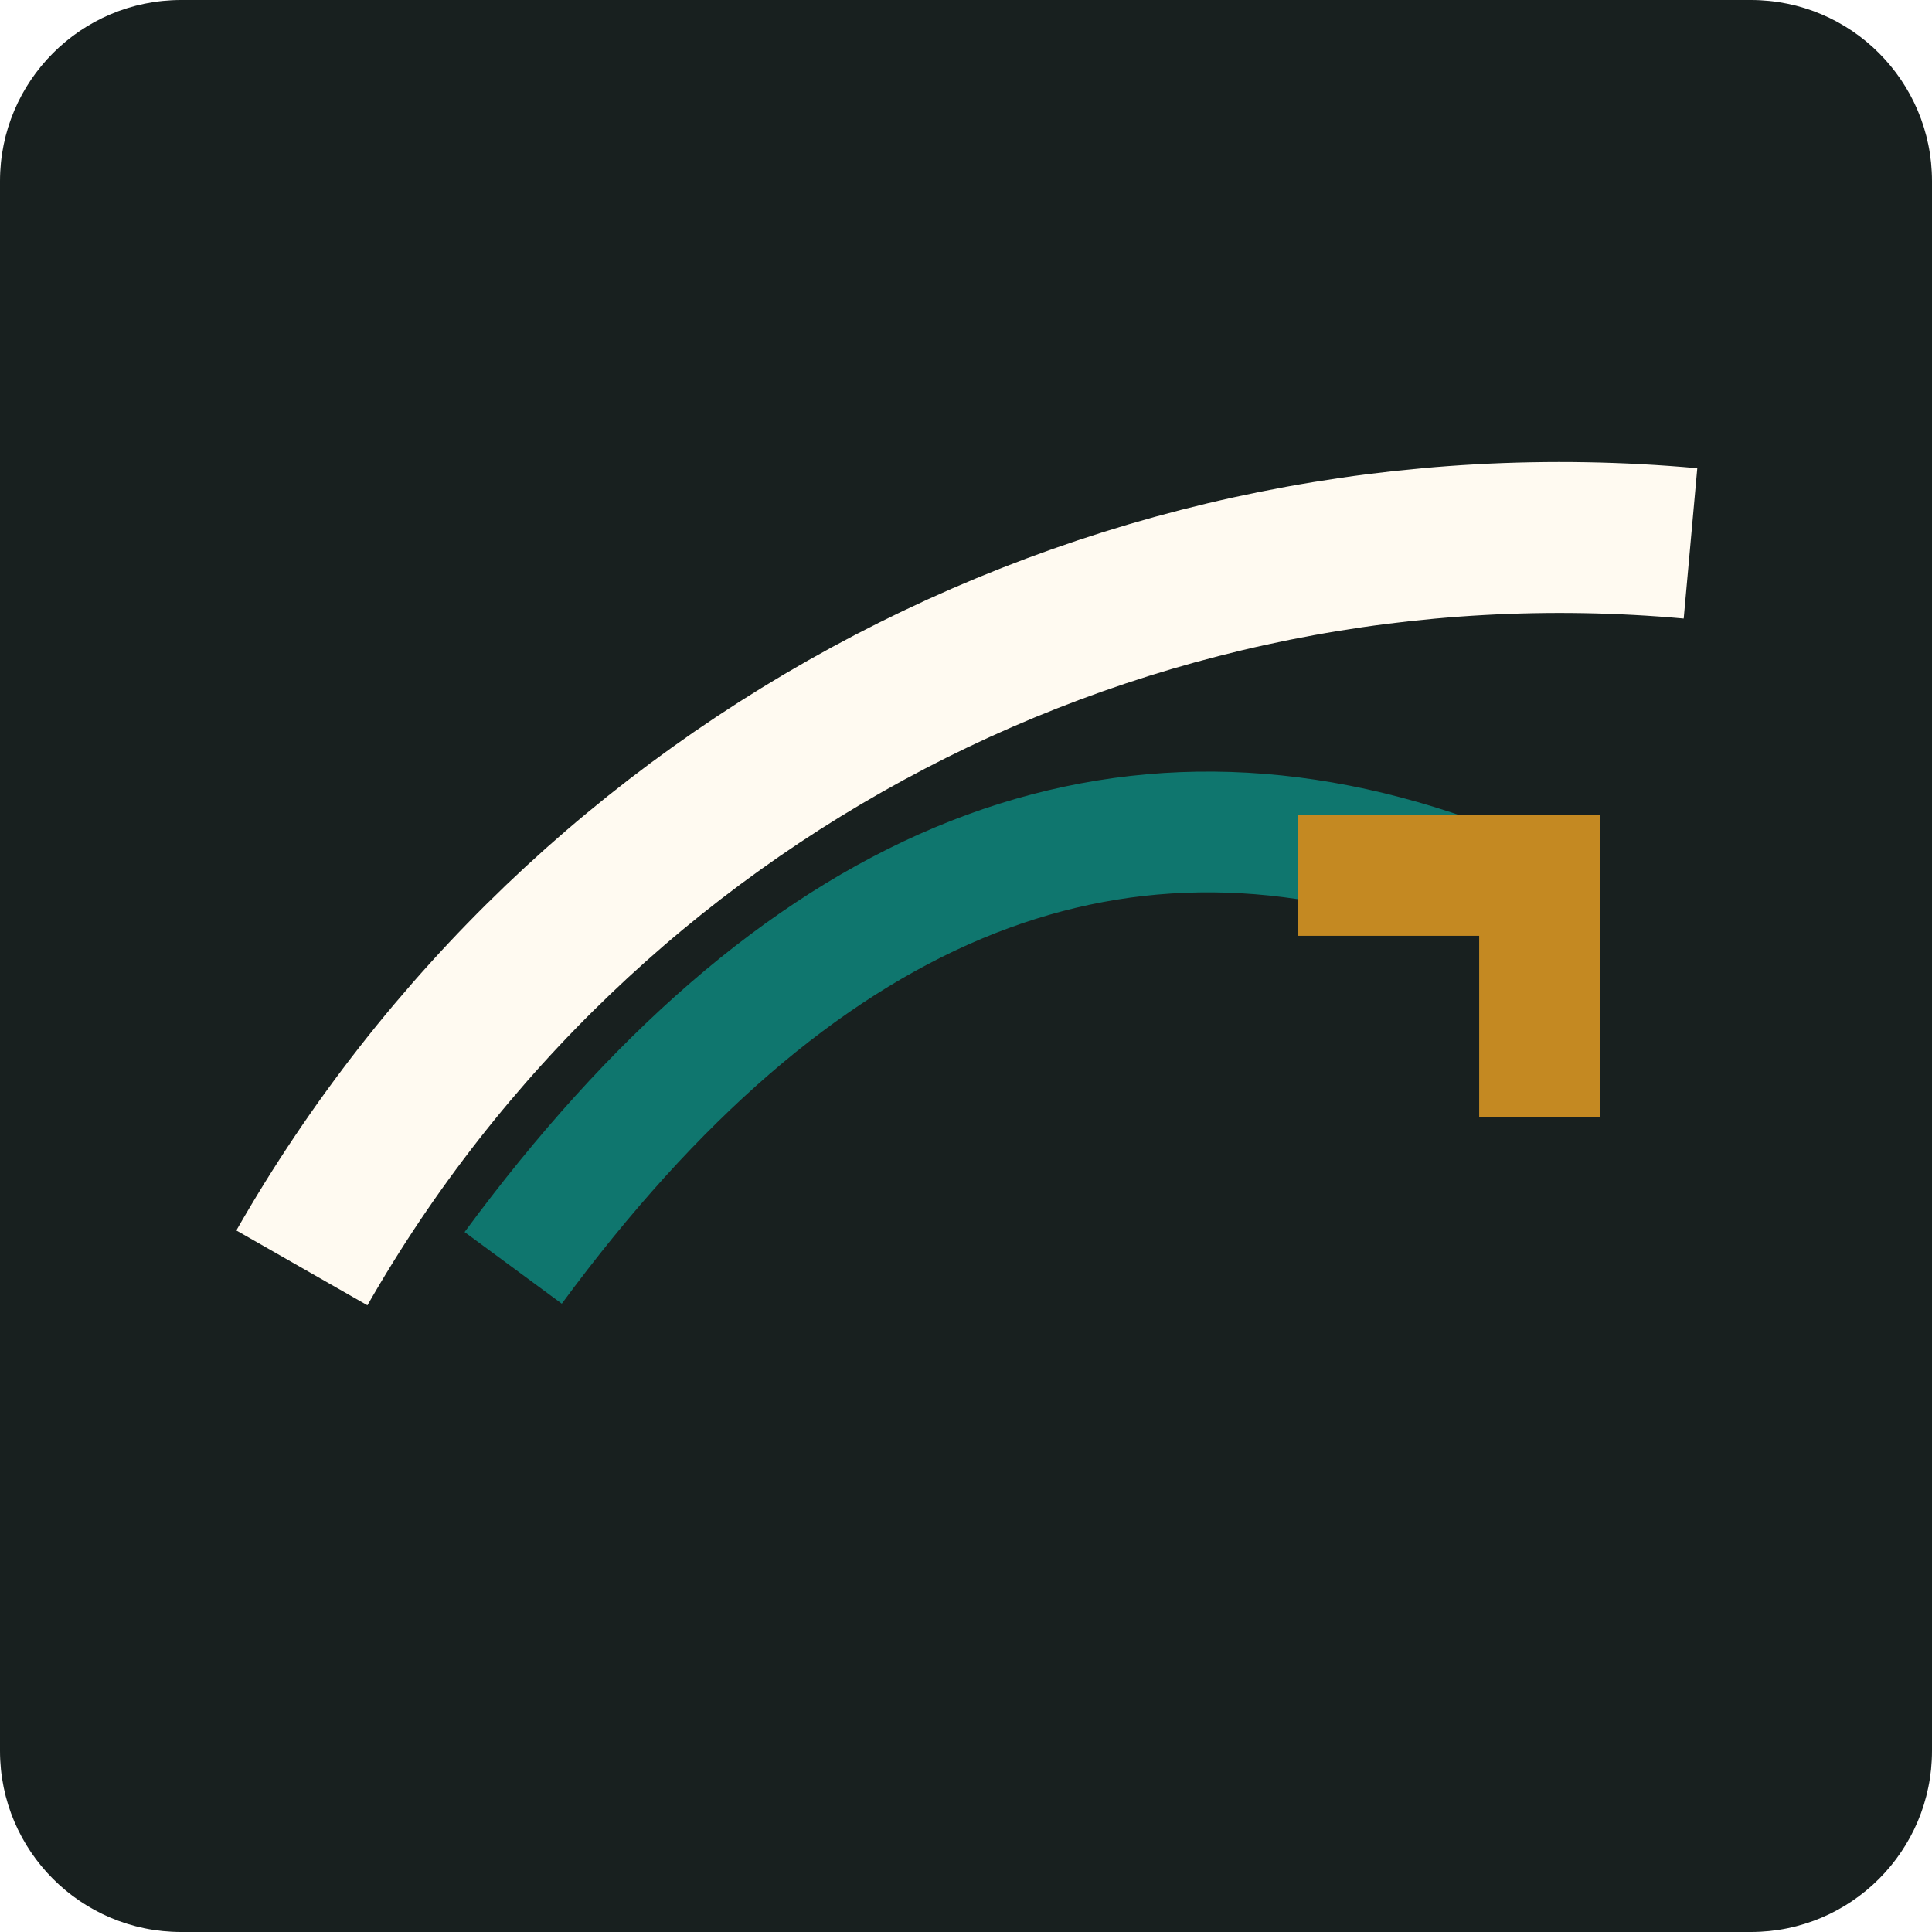
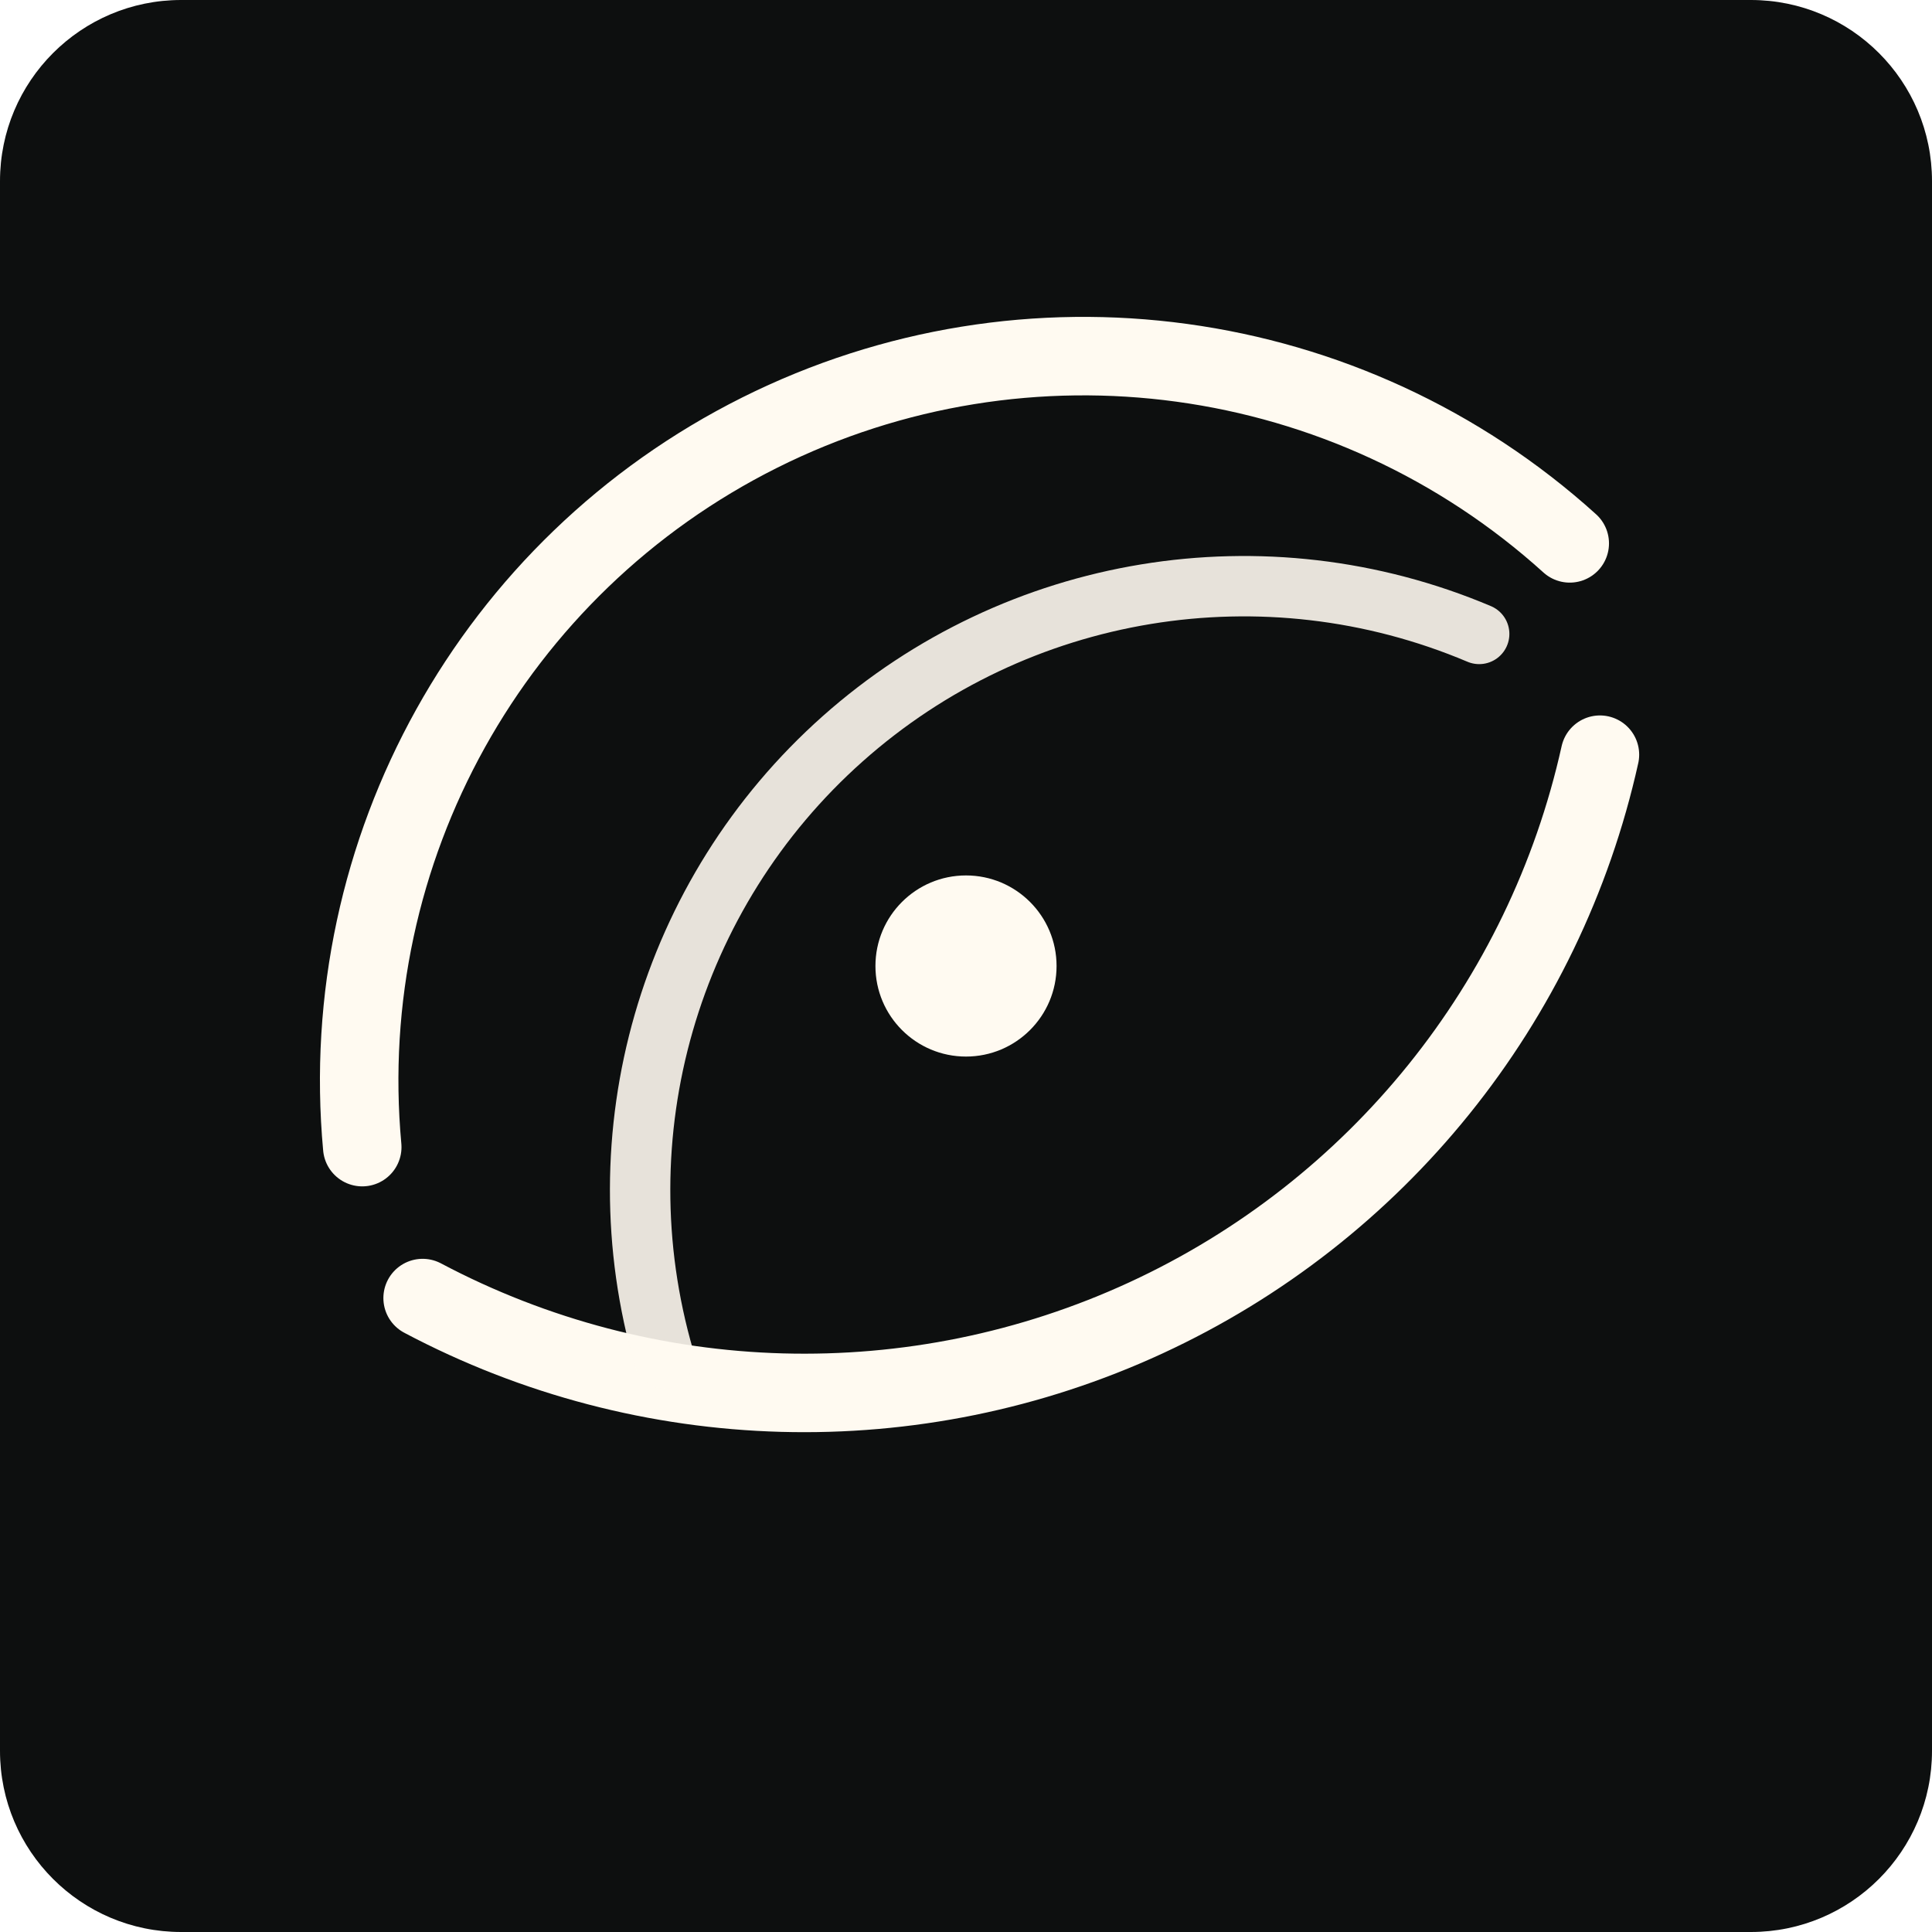
<svg xmlns="http://www.w3.org/2000/svg" viewBox="0 0 64 64">
-   <rect width="64" height="64" rx="6" fill="#18201f" />
-   <path d="M10 42A48 48 0 0 1 56 18" fill="none" stroke="#fffaf1" stroke-width="5" stroke-linecap="butt" />
-   <path d="M17 42Q31 23 48 29" fill="none" stroke="#0f766e" stroke-width="4" stroke-linecap="butt" />
-   <path d="M43 29h8v8" fill="none" stroke="#c48922" stroke-width="4" stroke-linecap="butt" stroke-linejoin="miter" />
+   <rect width="64" height="64" rx="6" fill="#0d0f0f" />
+   <circle cx="32" cy="32" r="3" fill="#fffaf1" />
+   <path d="M12 38A24 24 0 0 1 52 18" fill="none" stroke="#fffaf1" stroke-width="2.6" stroke-linecap="round" />
+   <path d="M14 43A27 27 0 0 0 53 25" fill="none" stroke="#fffaf1" stroke-width="2.6" stroke-linecap="round" />
+   <path d="M22 45A20 20 0 0 1 49 21" fill="none" stroke="#fffaf1" stroke-width="2" stroke-linecap="round" opacity=".9" />
</svg>
